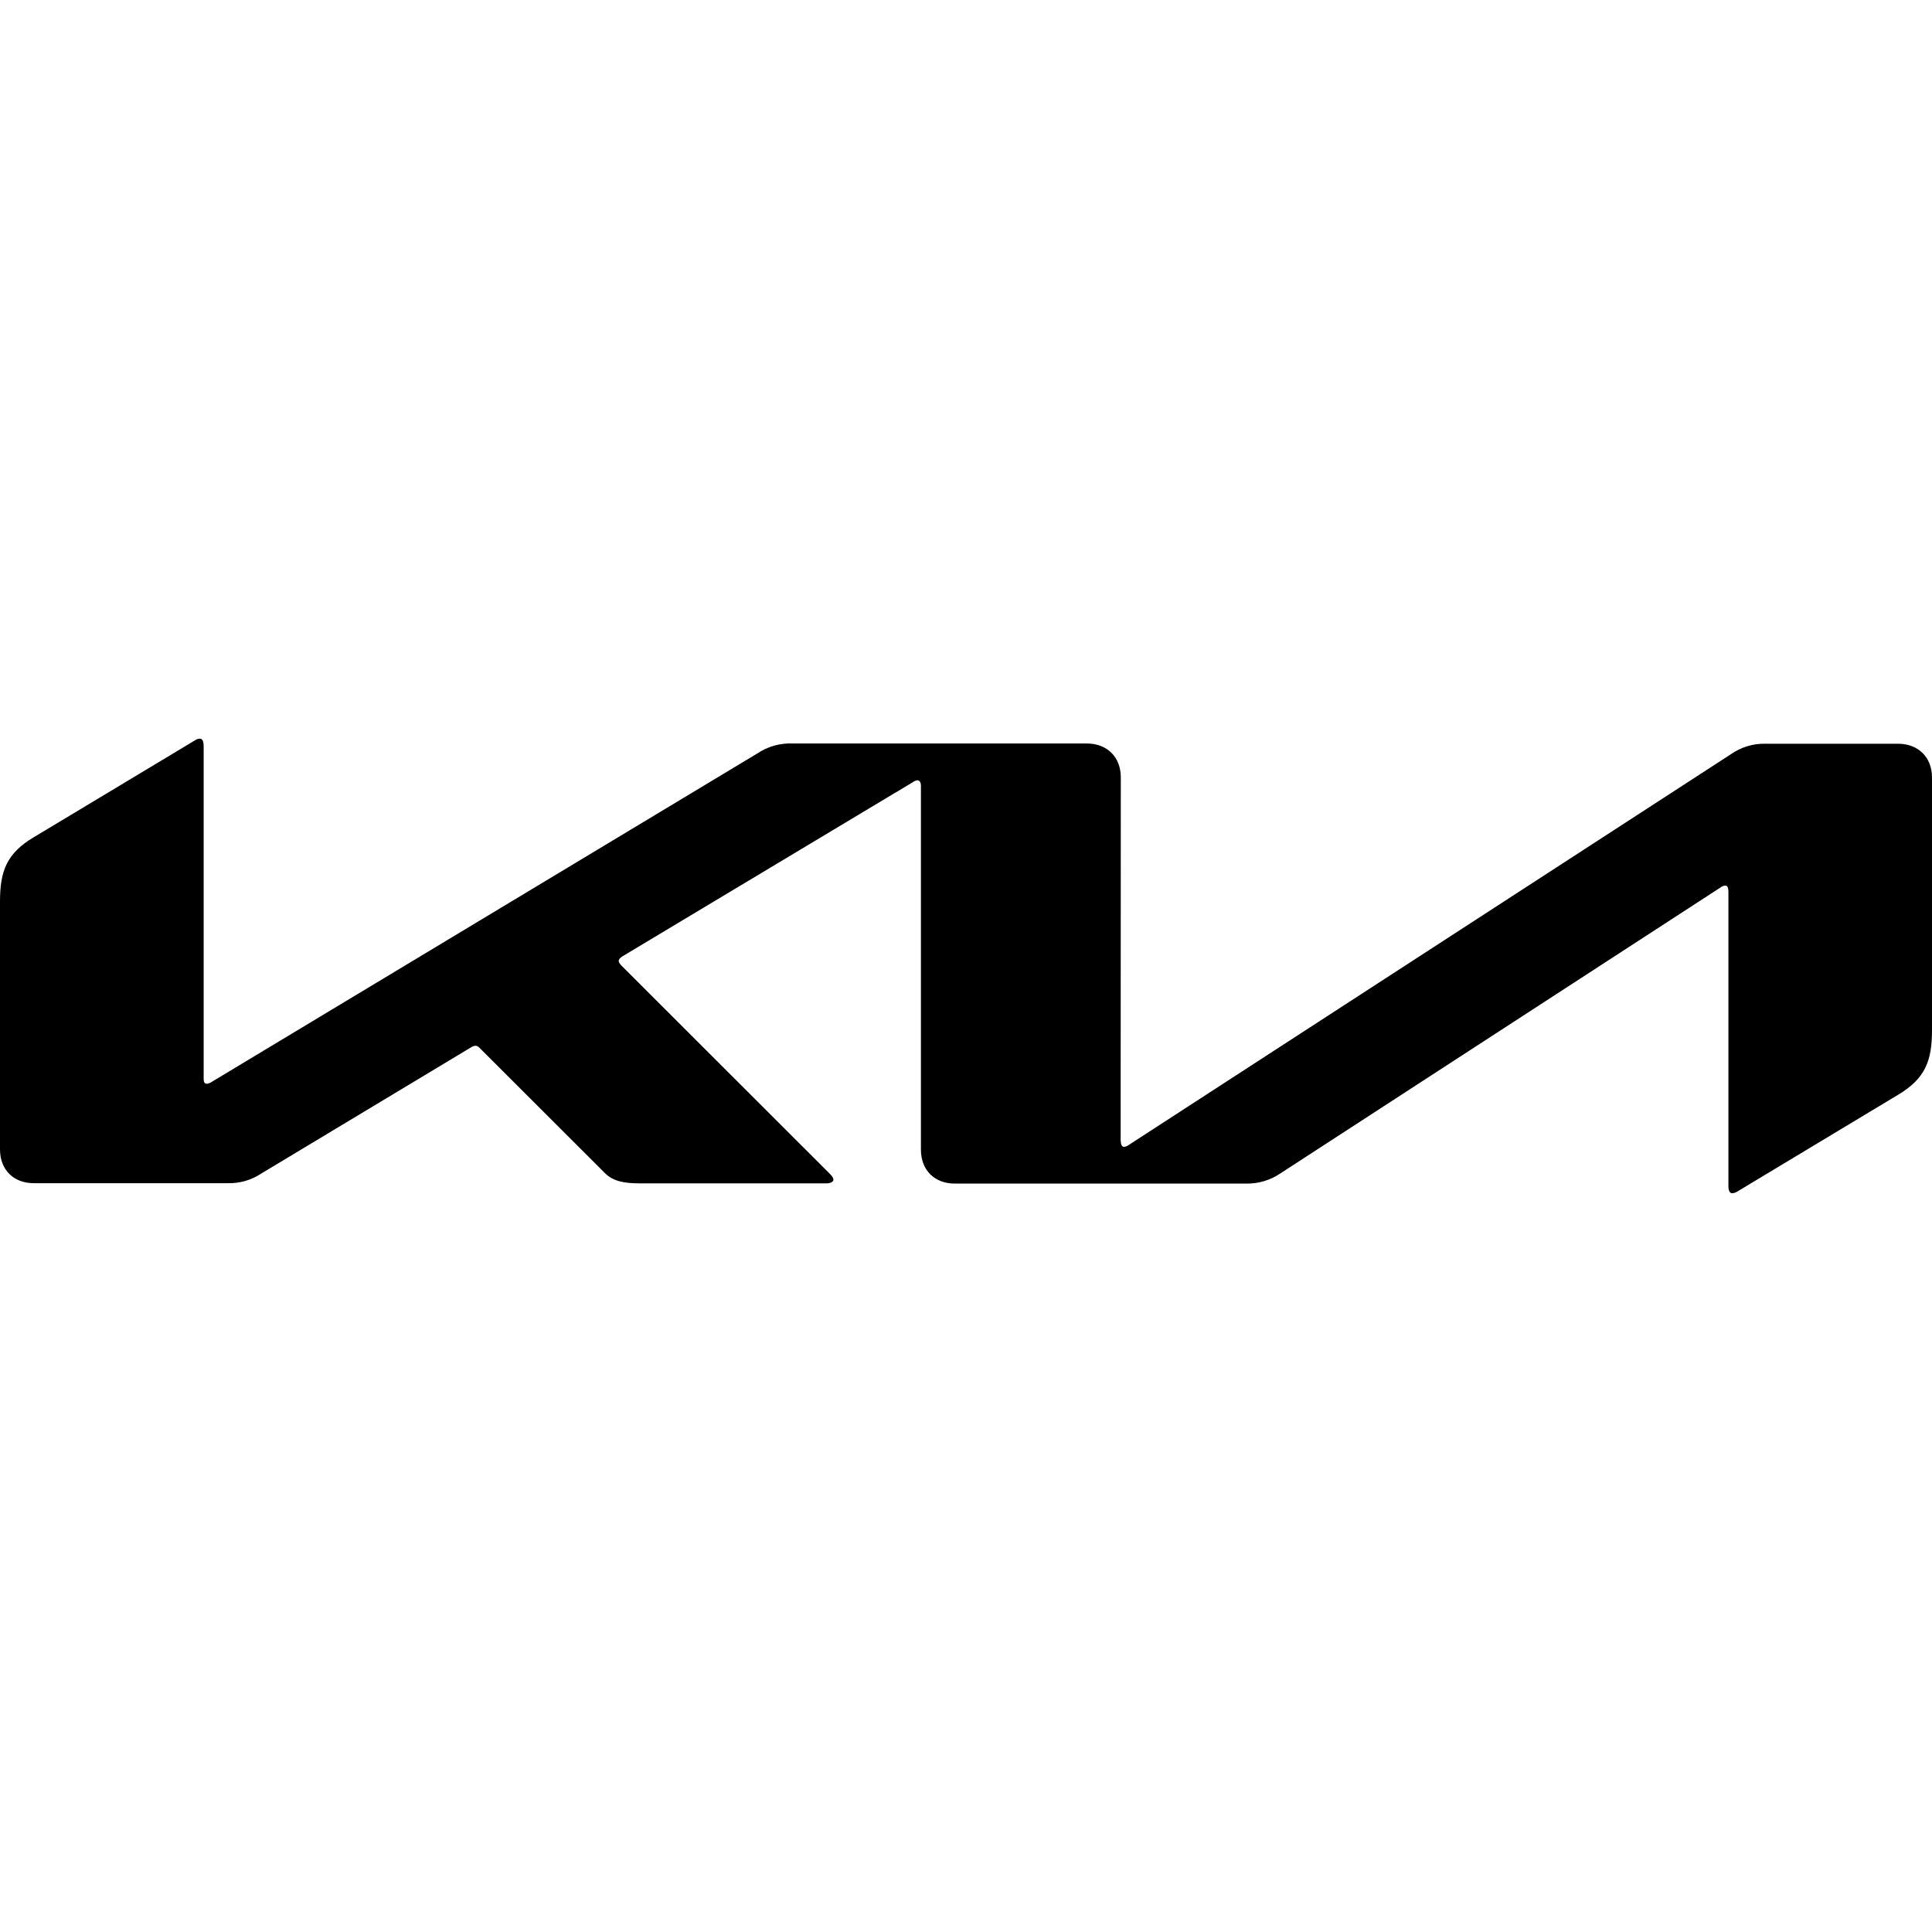
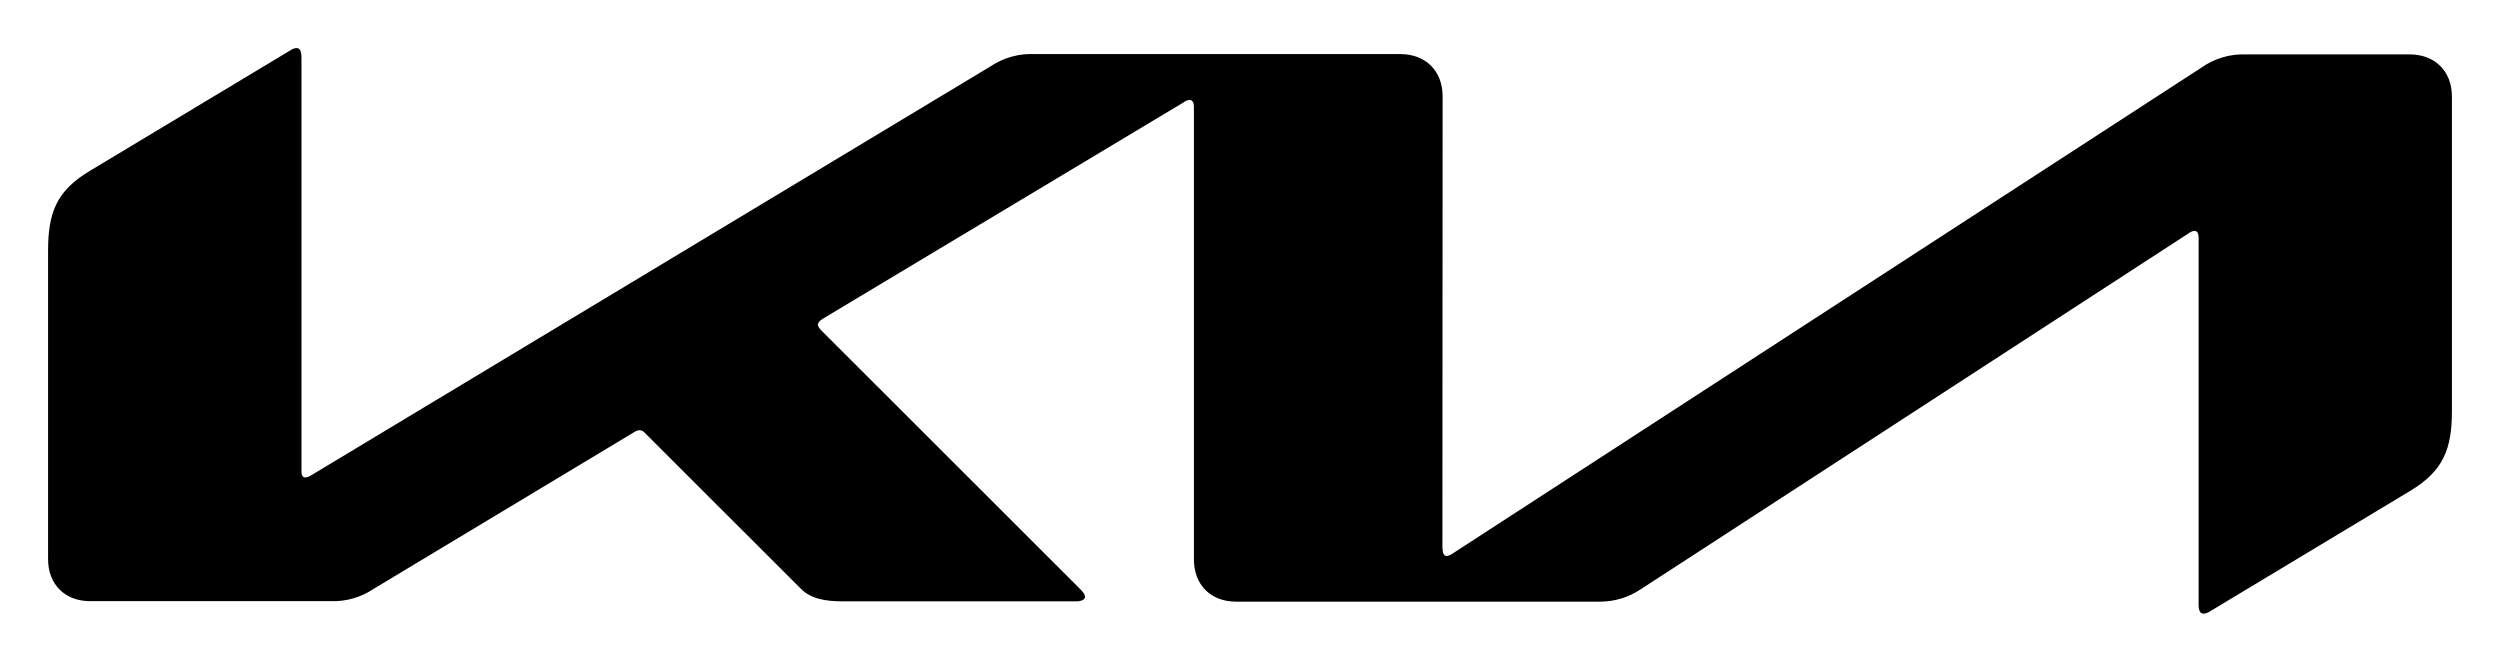
- <svg xmlns="http://www.w3.org/2000/svg" fill="currentColor" role="img" viewBox="0 0 24 24">
+ <svg xmlns="http://www.w3.org/2000/svg" fill="currentColor" role="img" viewBox="-0.48 8.696 24.96 6.607">
  <path d="M13.923 14.175c0 .046.015.072.041.072a.123.123 0 0 0 .058-.024l7.48-4.854a.72.72 0 0 1 .432-.13h1.644c.252 0 .422.168.422.42v3.139c0 .38-.084.6-.42.801l-1.994 1.2a.137.137 0 0 1-.067.024c-.024 0-.048-.019-.048-.088v-3.663c0-.043-.012-.071-.041-.071a.113.113 0 0 0-.058.024l-5.466 3.551a.733.733 0 0 1-.42.127h-3.624c-.254 0-.422-.168-.422-.422V9.757c0-.033-.015-.064-.044-.064a.118.118 0 0 0-.057.024L7.732 11.88c-.036.024-.046.041-.046.058 0 .014.008.029.032.055l2.577 2.575c.034.034.058.06.058.089 0 .024-.039.043-.084.043H7.94c-.183 0-.324-.026-.423-.125l-1.562-1.56a.067.067 0 0 0-.048-.024.103.103 0 0 0-.048.015l-2.61 1.57a.72.72 0 0 1-.423.122H.425C.168 14.7 0 14.53 0 14.279v-3.08c0-.38.084-.6.422-.8L2.43 9.192a.103.103 0 0 1 .052-.016c.032 0 .048.03.048.1V13.4c0 .043.01.063.041.063a.144.144 0 0 0 .06-.024L9.407 9.36a.733.733 0 0 1 .446-.124h3.648c.252 0 .422.168.422.42l-.002 4.518z" />
</svg>
